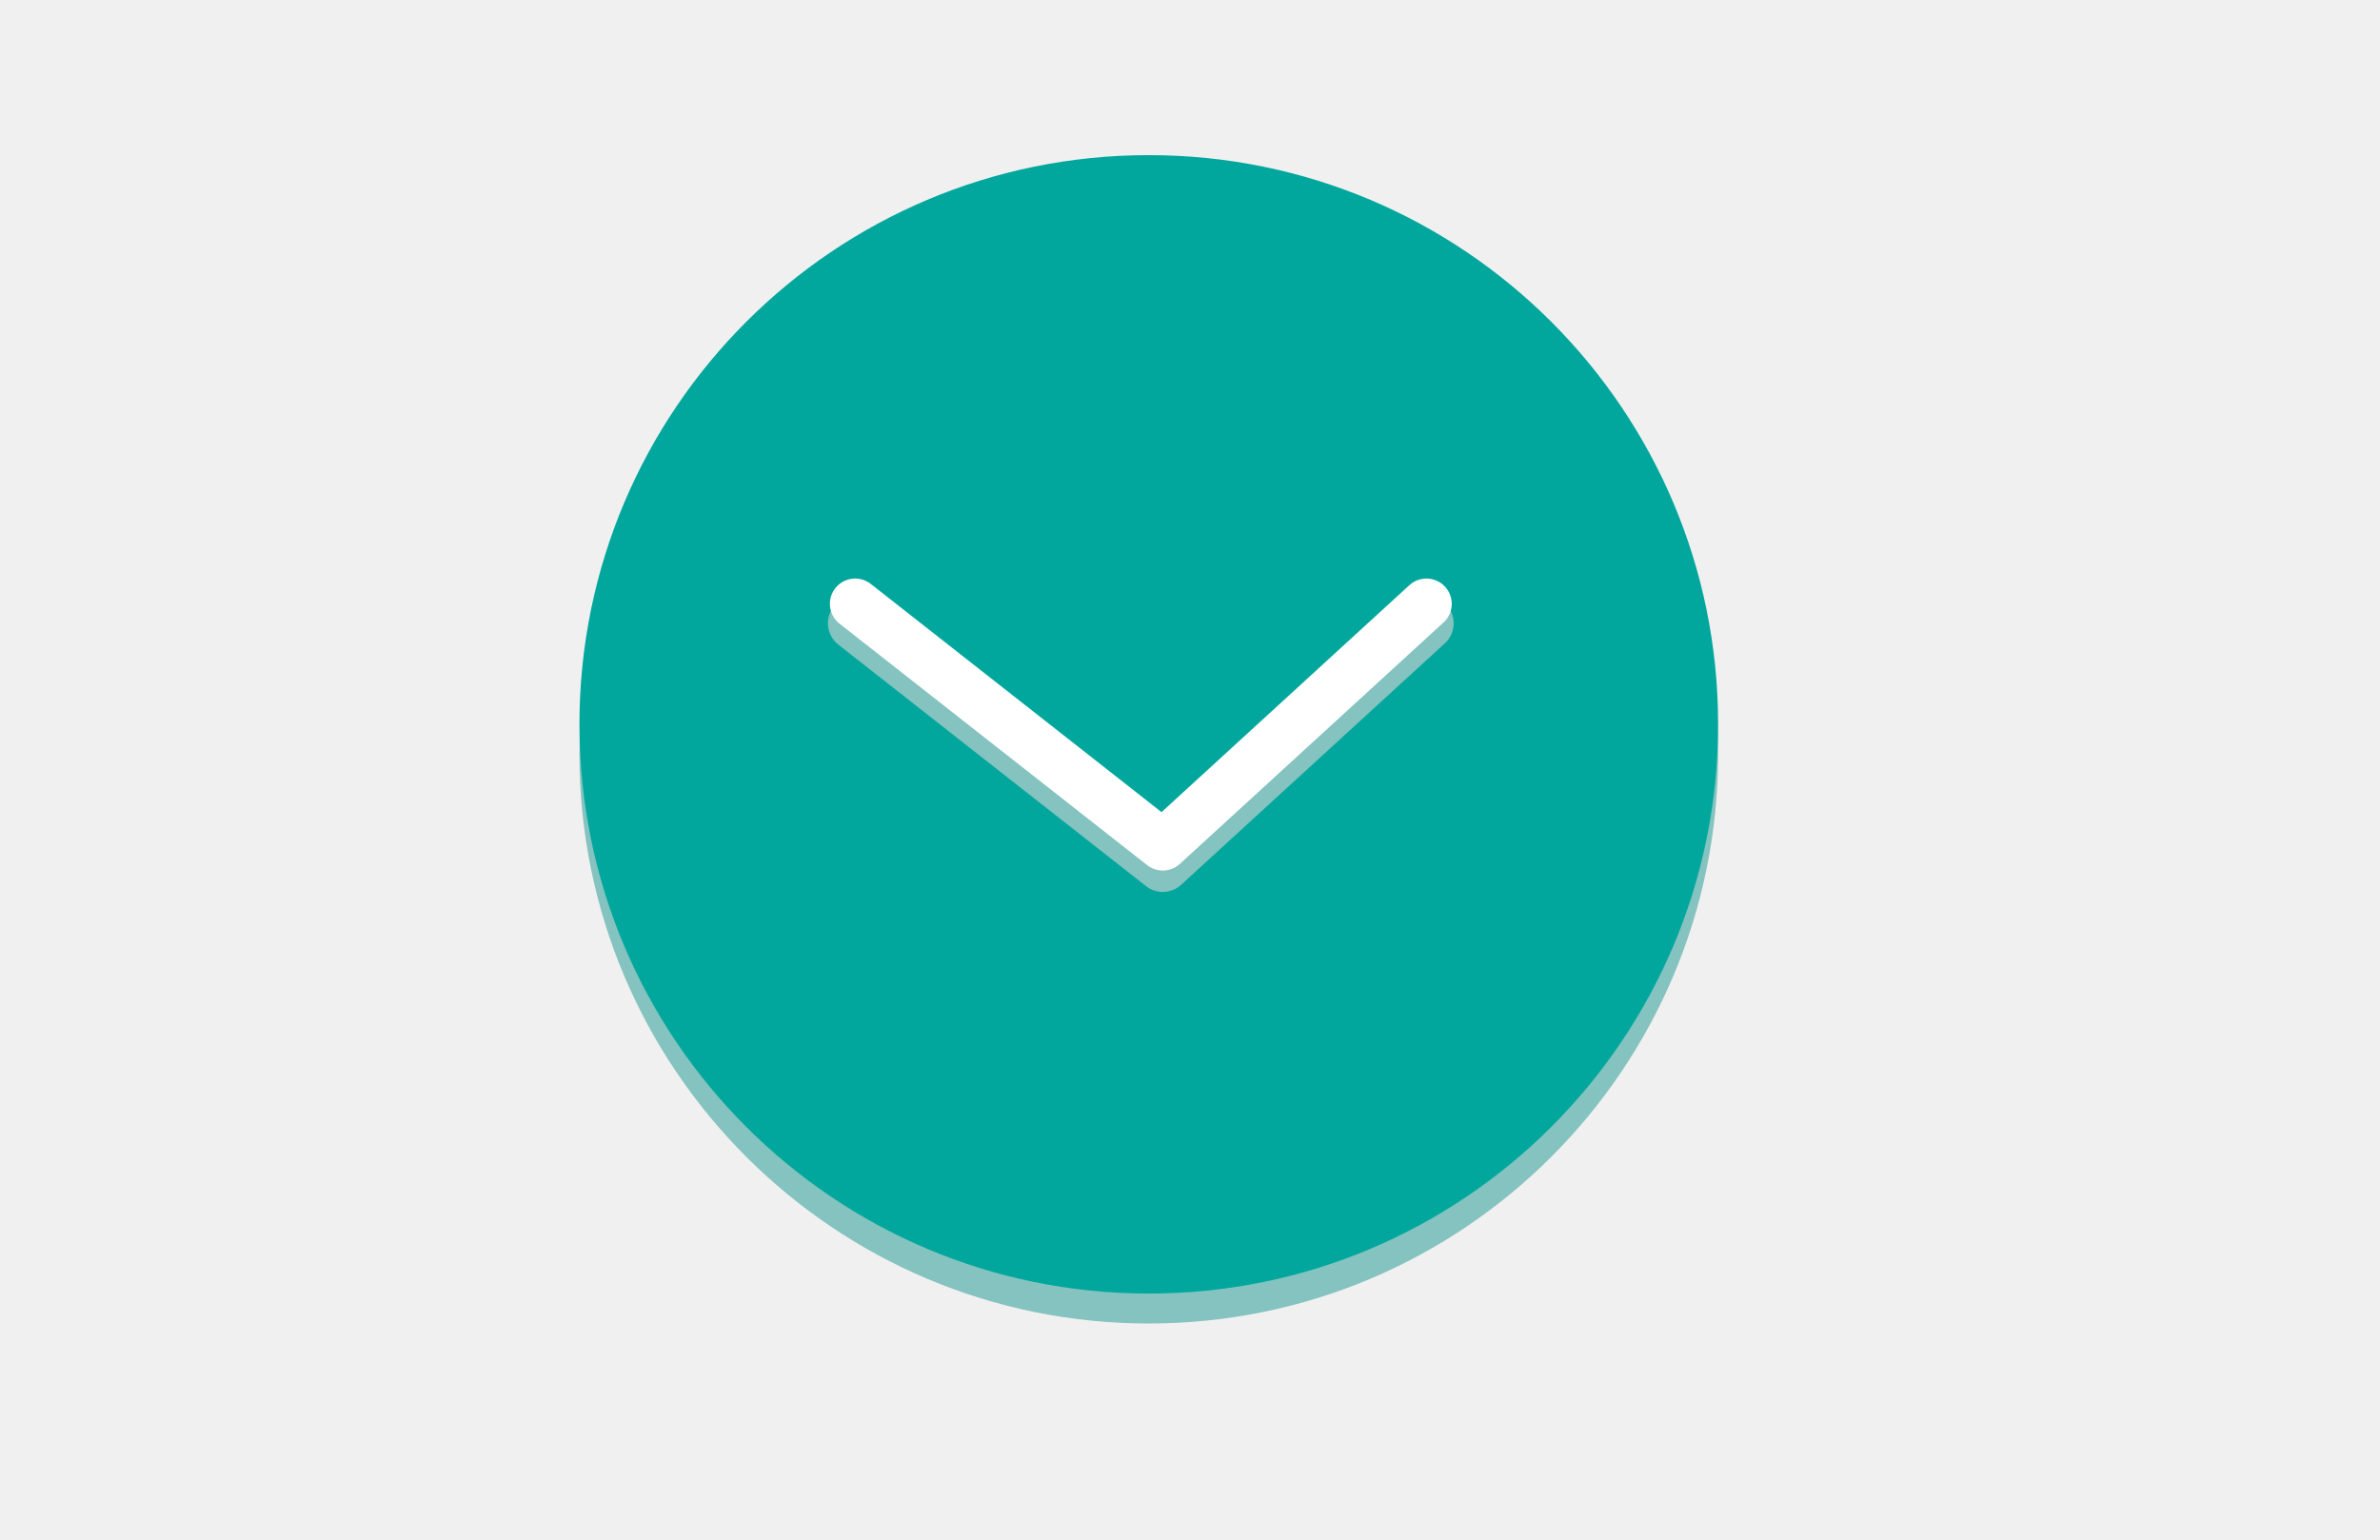
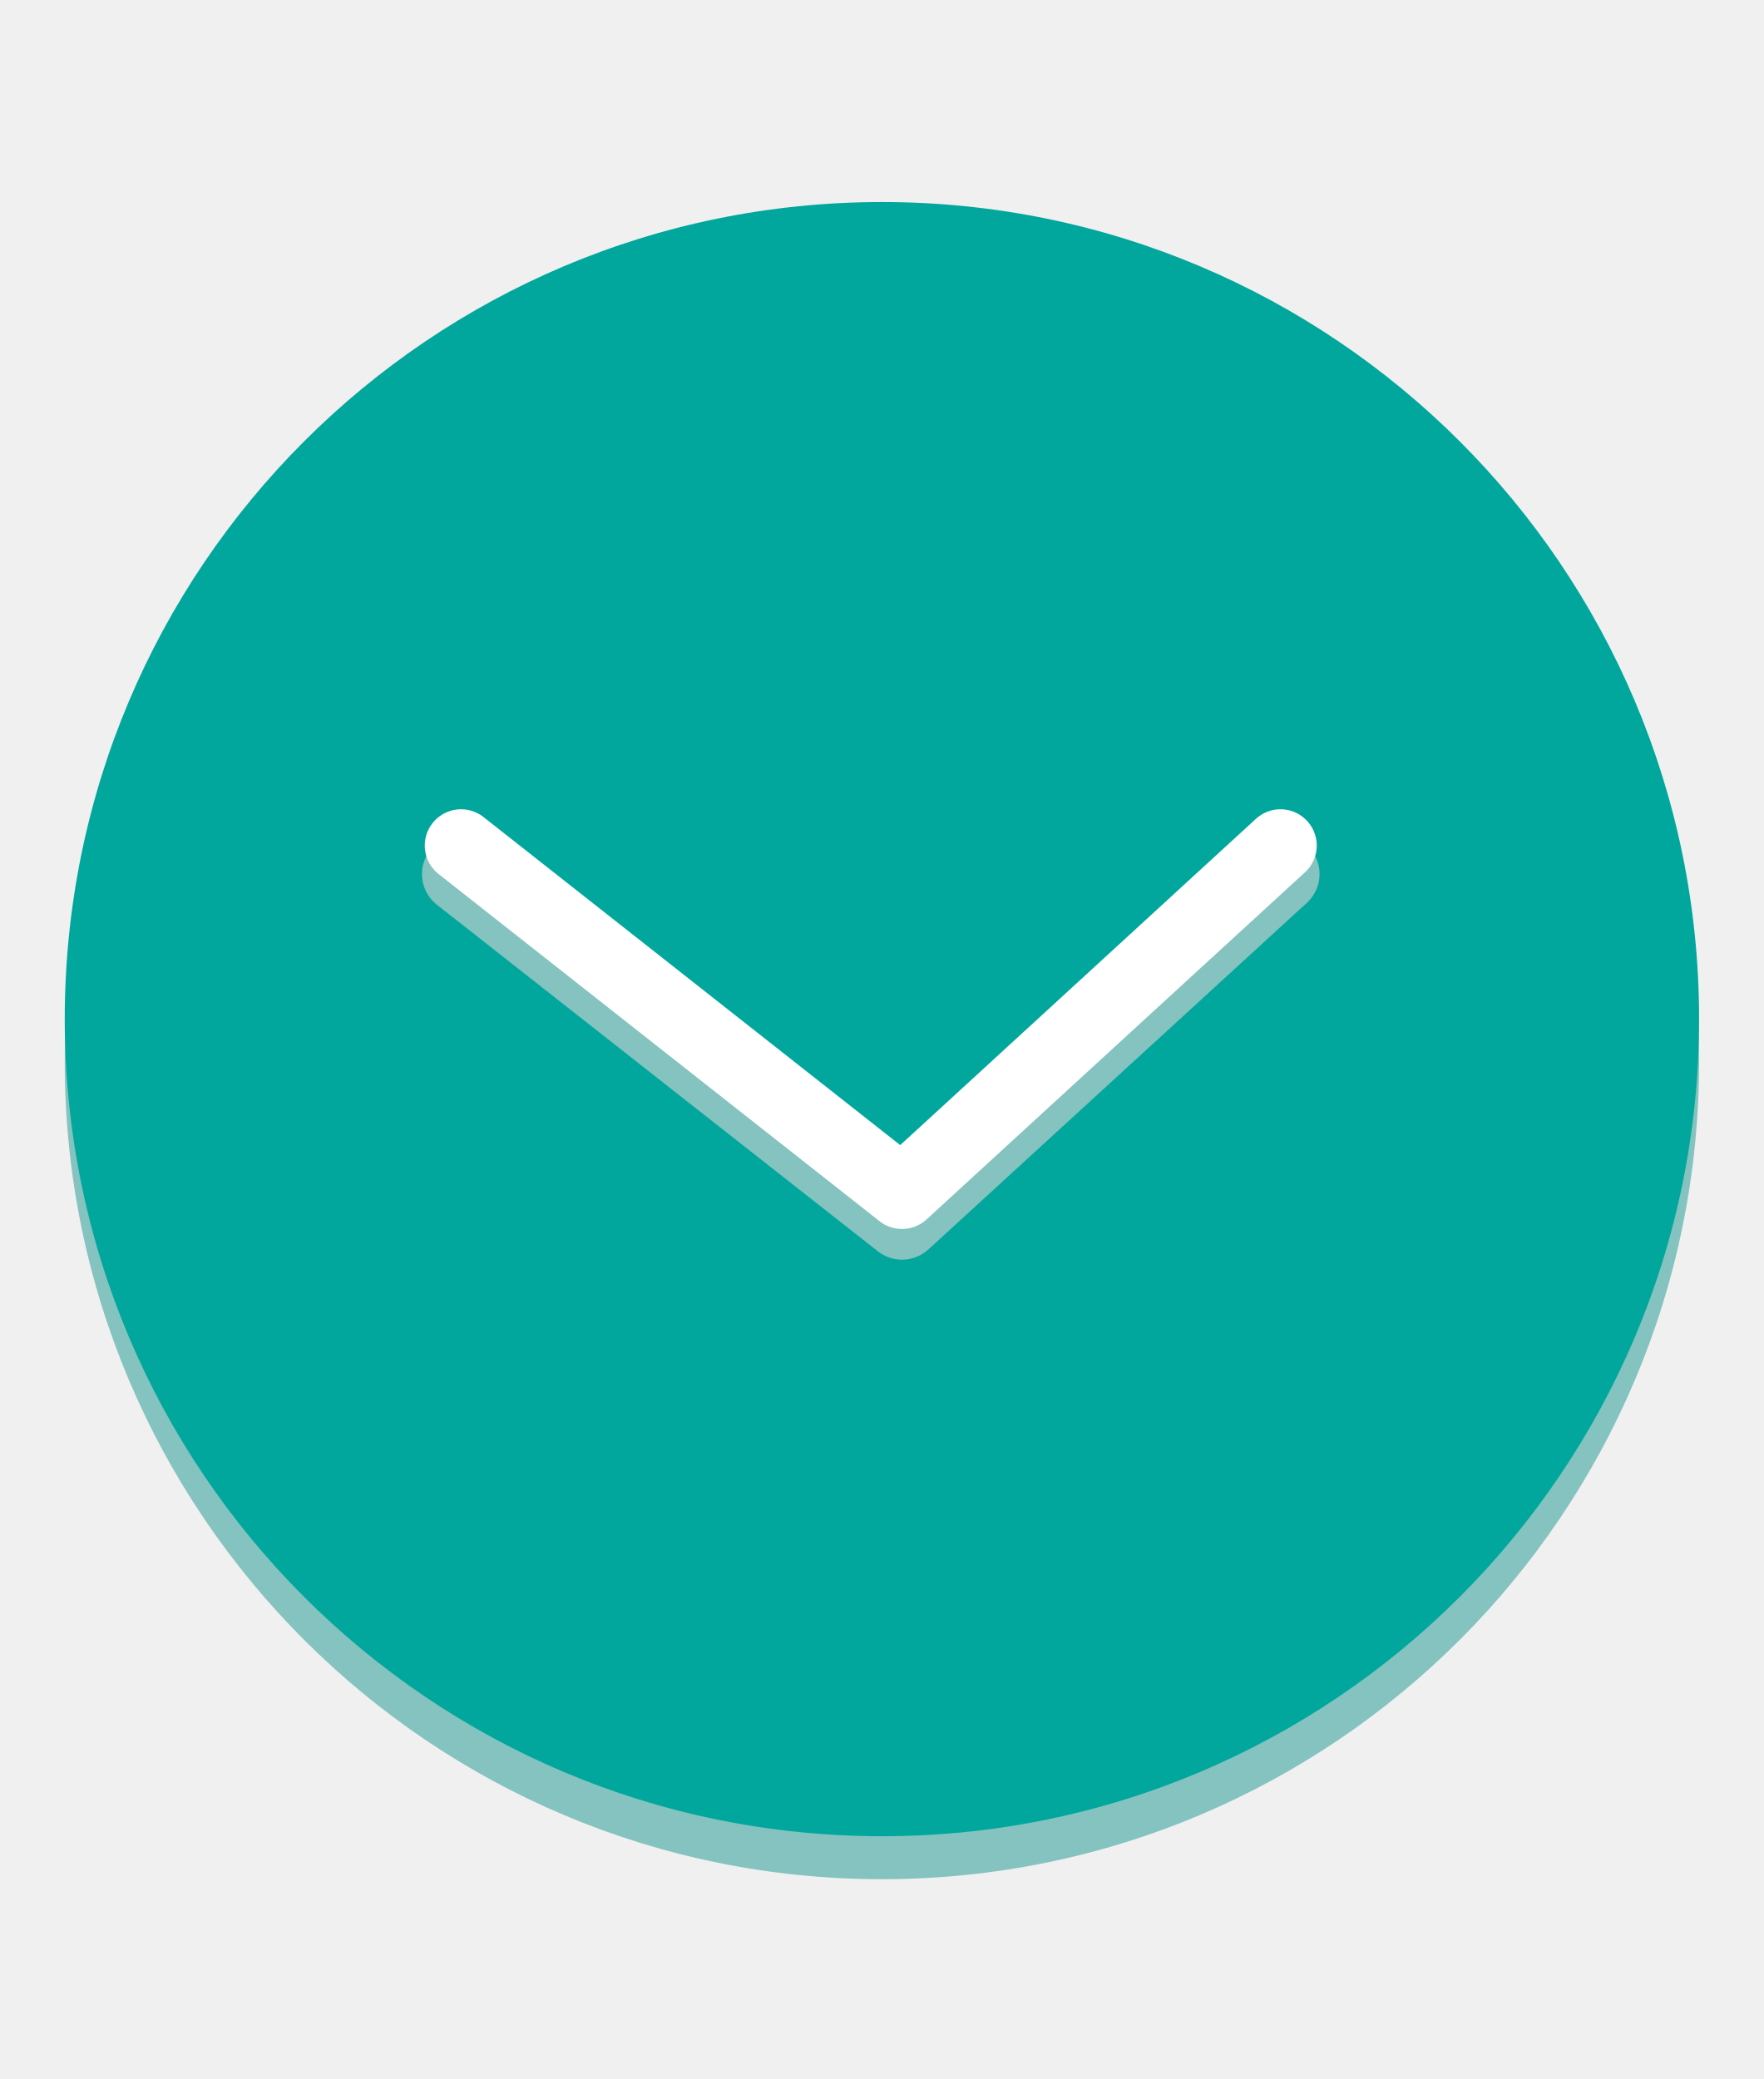
- <svg xmlns="http://www.w3.org/2000/svg" version="1.1" id="Layer_1" x="0px" y="0px" viewBox="0 0 612 396" enable-background="new 0 0 612 396" xml:space="preserve">
-   <circle fill="#84C3BF" cx="295.4" cy="194" r="146.4" />
-   <circle fill="#01A79D" cx="295.4" cy="186.3" r="146.4" />
-   <polyline fill="none" stroke="#84C3BF" stroke-width="14" stroke-linecap="round" stroke-linejoin="round" stroke-miterlimit="10" points="  219.9,160.3 299,222.4 366.8,160.3 " />
-   <polyline fill="none" stroke="#FFFFFF" stroke-width="13" stroke-linecap="round" stroke-linejoin="round" stroke-miterlimit="10" points="  219.9,155.3 299,217.4 366.8,155.3 " />
+ <svg xmlns="http://www.w3.org/2000/svg" version="1.1" id="Layer_1" x="0px" y="0px" viewBox="0 0 315.9 372.5" enable-background="new 0 0 315.9 372.5" xml:space="preserve">
+   <circle fill="#84C3BF" cx="158" cy="190.3" r="146.4" />
+   <circle fill="#01A79D" cx="158" cy="182.6" r="146.4" />
+   <polyline fill="none" stroke="#84C3BF" stroke-width="14" stroke-linecap="round" stroke-linejoin="round" stroke-miterlimit="10" points="  82.6,156.6 161.6,218.7 229.4,156.6 " />
+   <polyline fill="none" stroke="#FFFFFF" stroke-width="13" stroke-linecap="round" stroke-linejoin="round" stroke-miterlimit="10" points="  82.6,151.5 161.6,213.7 229.4,151.5 " />
</svg>
